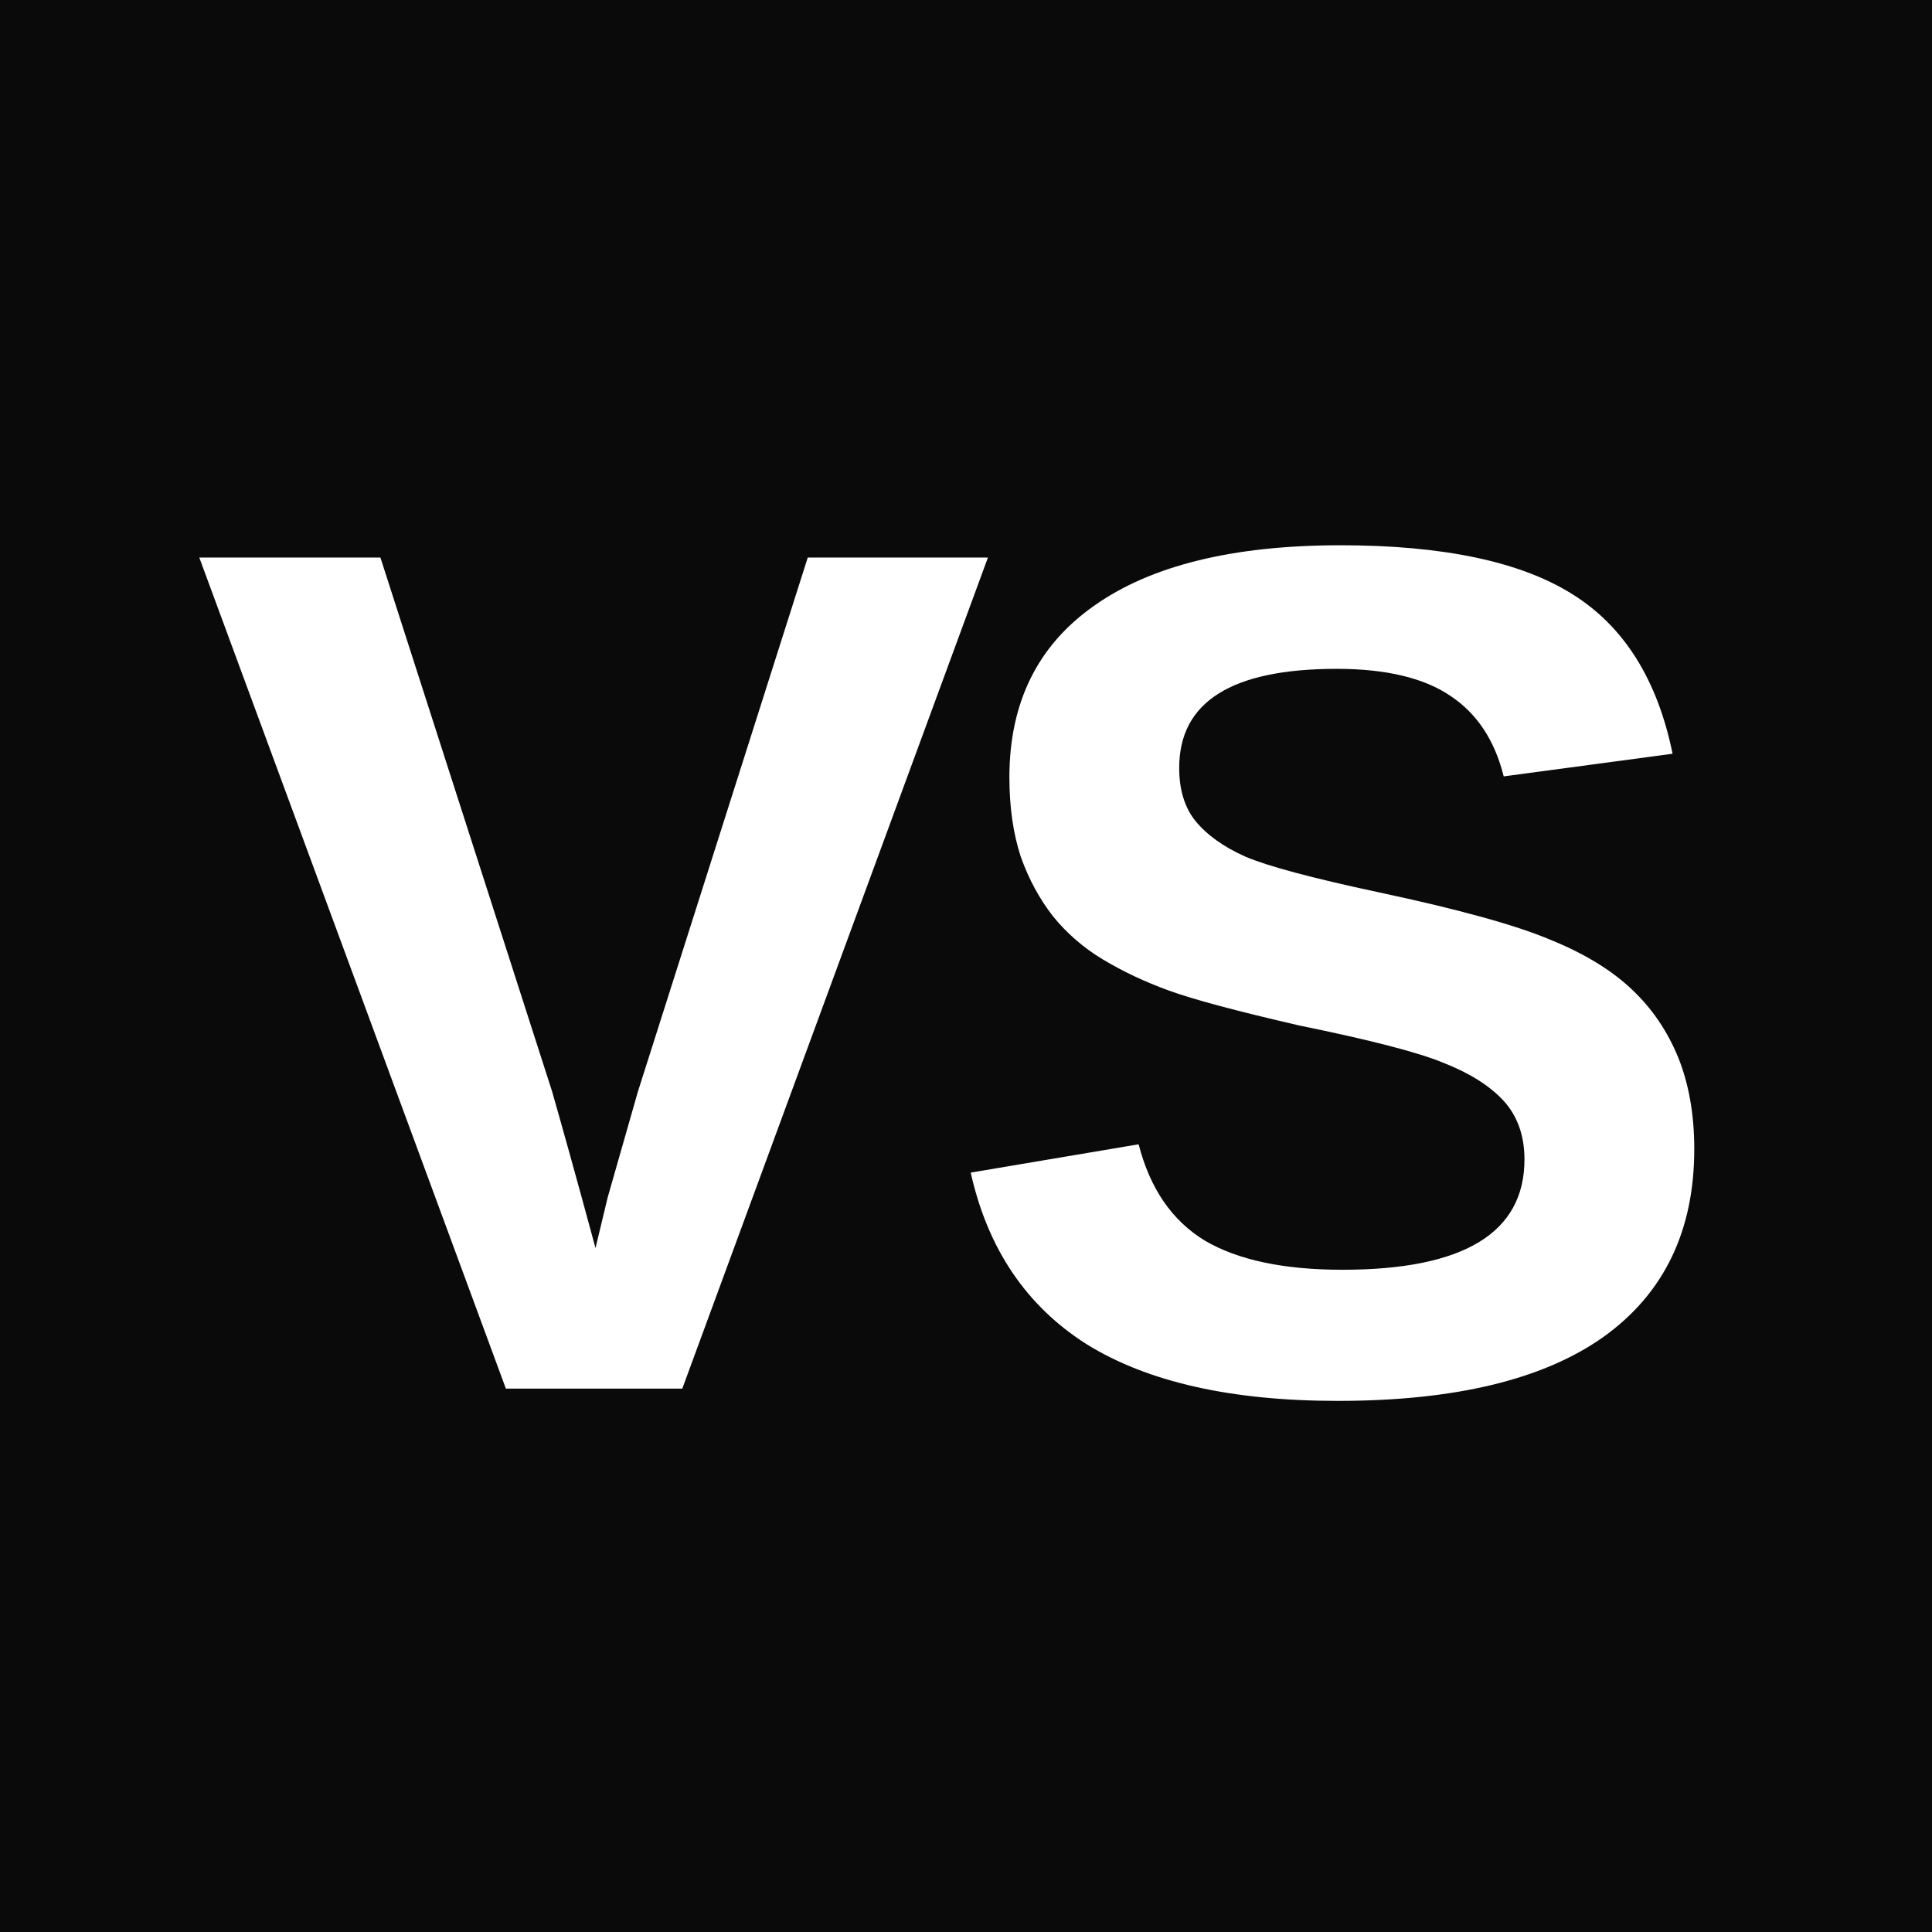
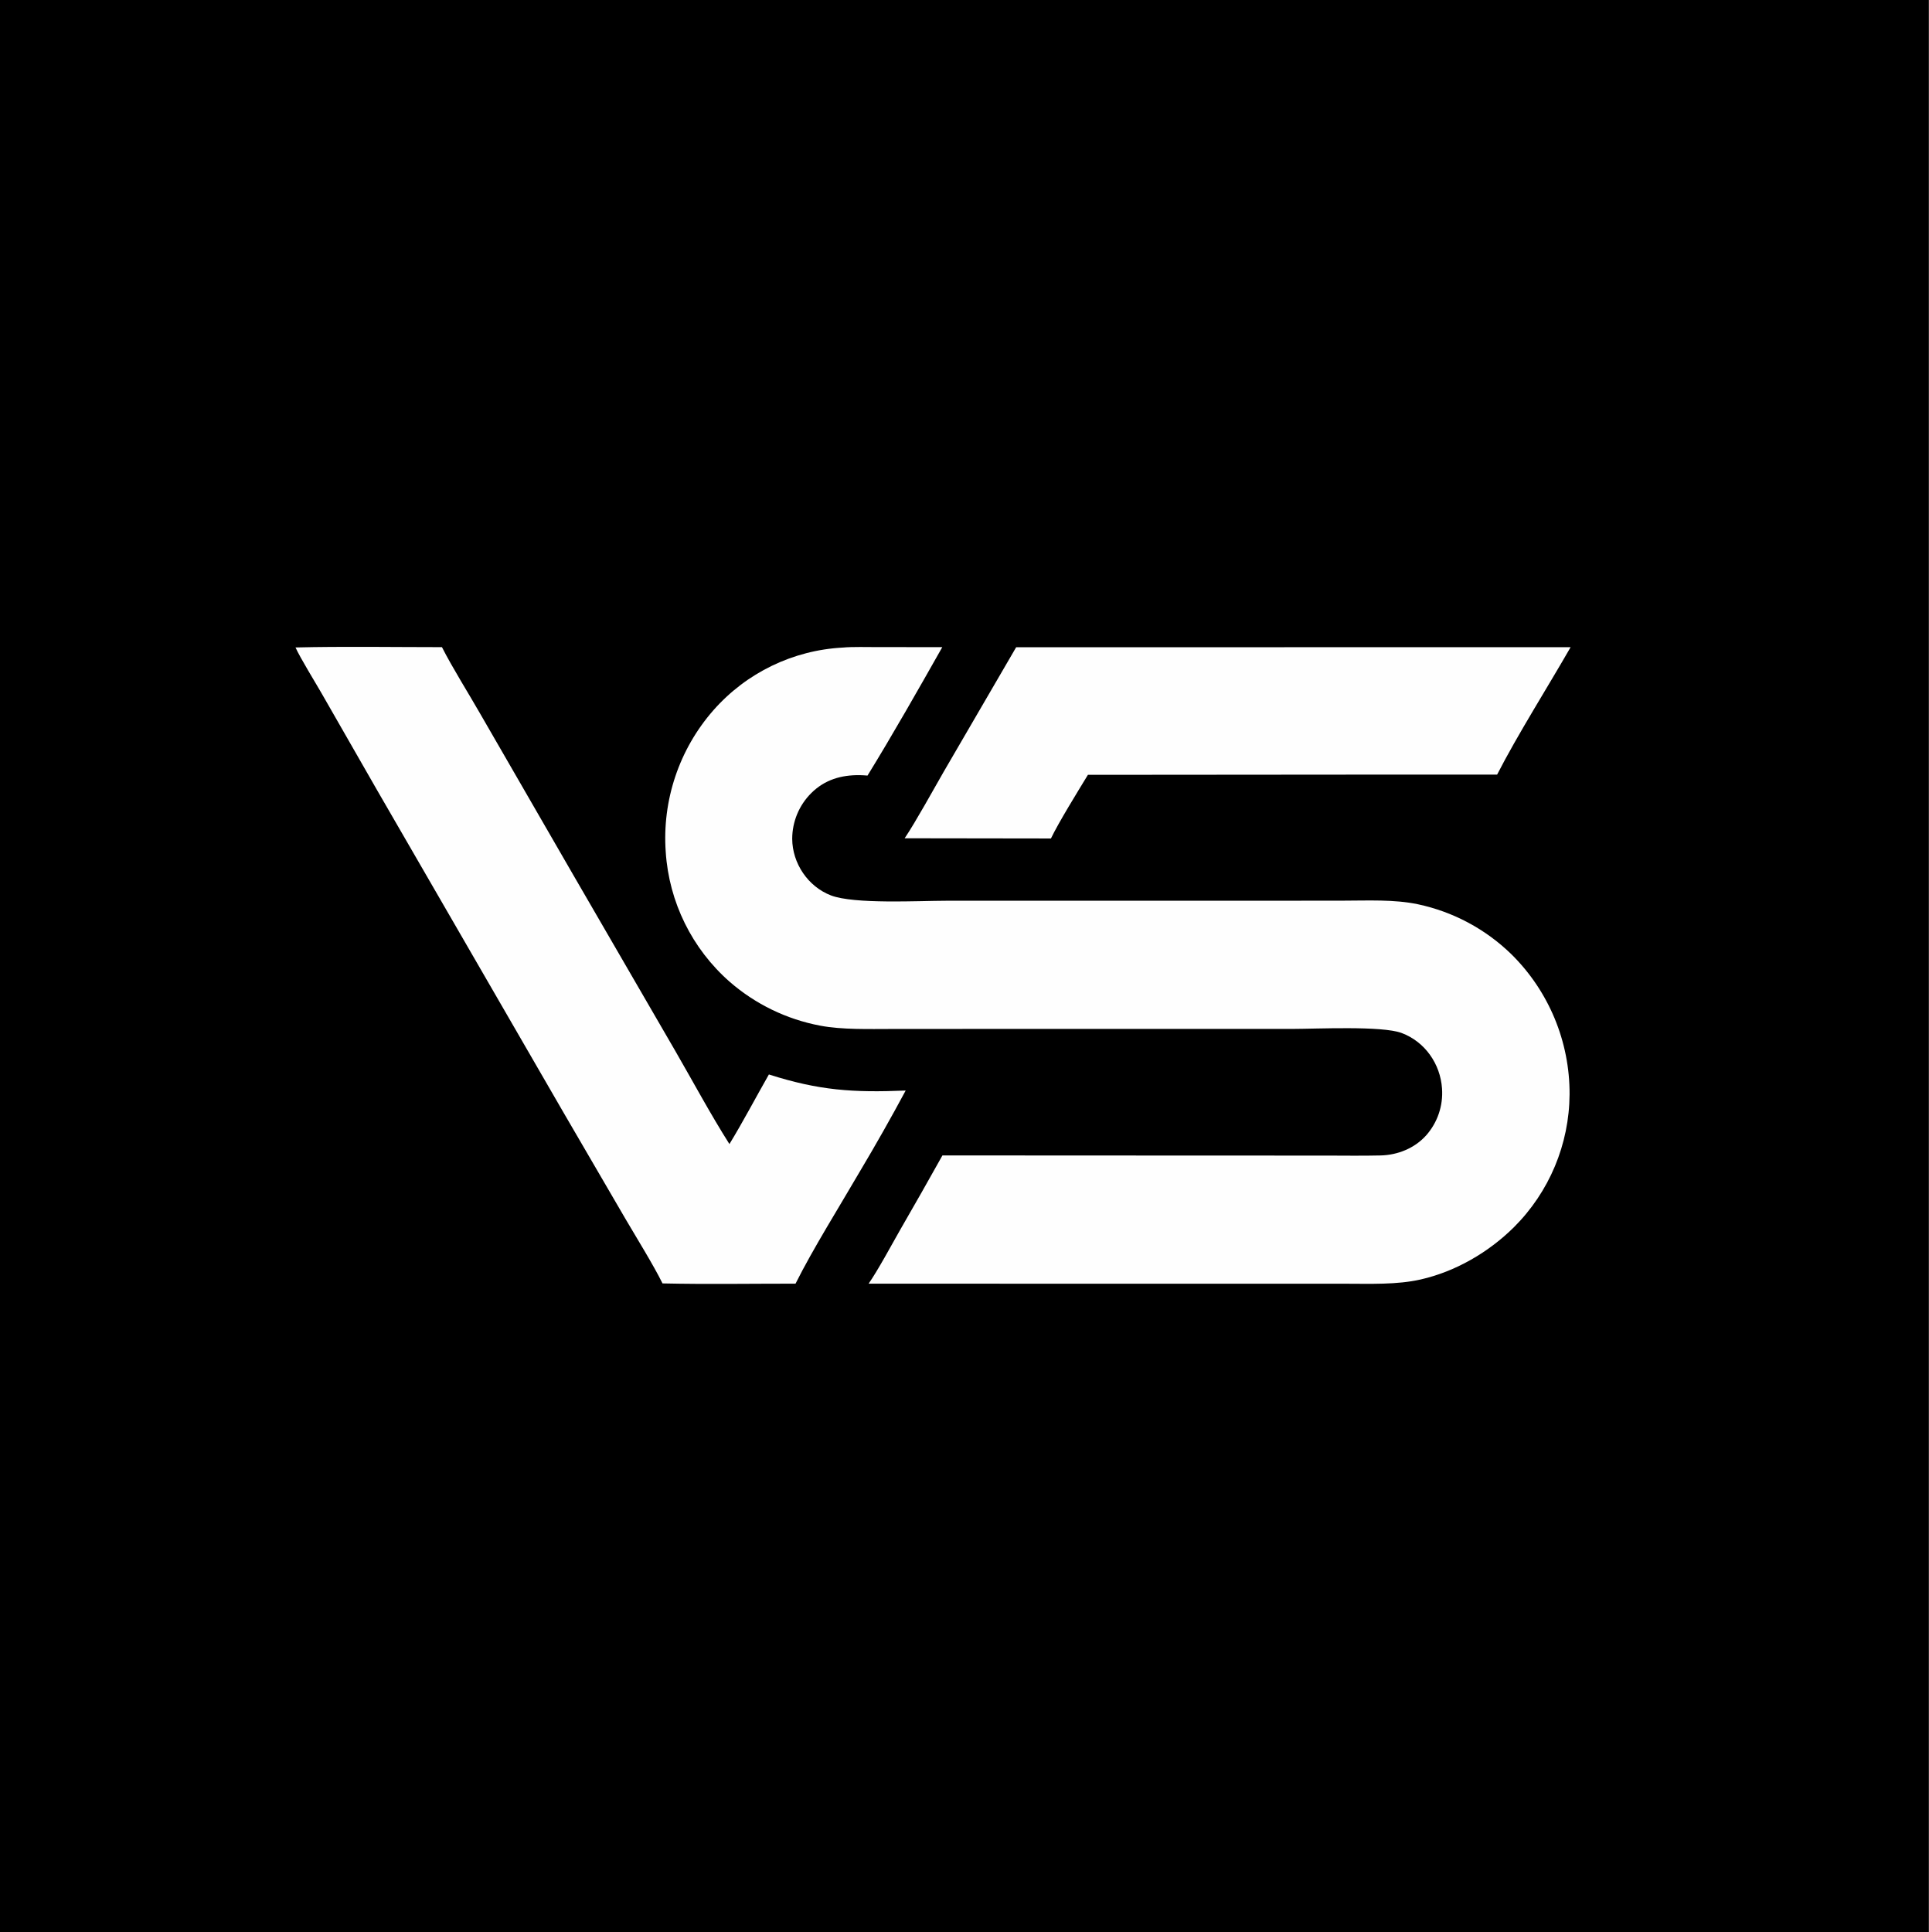
- <svg xmlns="http://www.w3.org/2000/svg" viewBox="0 0 32 32">
-   <rect width="32" height="32" fill="#0a0a0a" />
-   <text x="16" y="23" font-family="Arial Narrow, Arial, sans-serif" font-size="20" font-weight="bold" fill="#ffffff" text-anchor="middle" letter-spacing="-1">VS</text>
+ <svg xmlns="http://www.w3.org/2000/svg" version="1.1" style="display: block;" viewBox="0 0 2045 2048" width="597" height="598" preserveAspectRatio="none">
+   <path transform="translate(0,0)" fill="rgb(0,0,0)" d="M 0 0 L 2045 0 L 2045 2048 L 0 2048 L 0 0 z" />
+   <path transform="translate(0,0)" fill="rgb(254,254,254)" d="M 893.744 686.437 C 902.863 685.512 920.939 685.957 930.624 685.955 L 999.035 685.99 C 974.168 729.906 945.937 779.661 919.744 822.137 C 916.999 821.908 914.247 821.761 911.492 821.696 C 891.711 821.421 874.195 826.648 860.008 840.809 C 847.159 853.638 839.931 871.044 839.911 889.201 C 840.049 915.164 856.624 939.828 880.962 949.169 C 905.633 958.638 973.905 954.847 1003.19 954.827 L 1335.06 954.819 L 1424.4 954.735 C 1450.25 954.704 1478.14 953.271 1503.23 958.542 C 1540.63 966.48 1575.02 984.86 1602.4 1011.55 C 1642.1 1050.72 1664.34 1104.24 1664.08 1160.01 C 1663.77 1212.89 1642.58 1263.52 1605.13 1300.85 C 1578.25 1327.52 1543.11 1347.93 1506.08 1356.32 C 1481 1362 1452.63 1360.81 1426.75 1360.81 L 1342.54 1360.79 L 1028.5 1360.77 L 920.925 1360.73 C 930.37 1347.25 945.696 1318.97 954.248 1303.9 C 969.421 1277.64 984.4 1251.27 999.182 1224.8 L 1302.94 1224.94 L 1406.27 1224.96 C 1425.29 1225 1444.71 1225.27 1463.7 1224.83 C 1481.82 1224.4 1499.72 1217.26 1512.04 1203.54 C 1524.1 1189.92 1530.16 1172.01 1528.85 1153.86 C 1527.07 1127.75 1510.75 1104.27 1486.02 1095.02 C 1465.06 1087.18 1395.68 1090.7 1369.14 1090.7 L 1038.61 1090.7 L 945.56 1090.75 C 921.663 1090.75 892.637 1091.68 869.471 1087.22 C 833.978 1080.51 800.91 1064.47 773.656 1040.76 C 733.698 1005.72 709.298 956.237 705.824 903.202 C 701.889 848.383 720.071 794.27 756.309 752.95 C 791.283 713.16 840.84 689.177 893.744 686.437 z" />
+   <path transform="translate(0,0)" fill="rgb(254,254,254)" d="M 313.301 686.34 C 363.713 685.096 417.854 686.007 468.565 686.004 C 479.454 707.511 497.023 735.409 509.403 757.08 L 607.65 927.238 L 715.794 1113.77 C 734.358 1145.86 753.654 1181.79 773.346 1212.75 C 787.222 1190.11 801.842 1162.35 815.185 1138.98 C 868.581 1155.98 904.216 1158.32 960.211 1156.02 C 944.752 1184.81 928.652 1213.25 911.923 1241.32 C 890.874 1277.55 861.648 1324.23 843.437 1360.73 C 796.934 1360.71 748.736 1361.5 702.405 1360.47 C 692.962 1341.28 674.693 1311.81 663.244 1292.27 L 597.785 1179.92 L 399.671 837.373 L 340.976 734.97 C 334.202 723.146 318.46 697.699 313.301 686.34 z" />
+   <path transform="translate(0,0)" fill="rgb(254,254,254)" d="M 1077.33 686.129 L 1665.19 686.03 C 1640.95 728.291 1608.94 778.808 1587.26 821.117 L 1478.5 821.097 L 1153.41 821.358 C 1142.81 838.796 1122.65 871.301 1114.22 888.823 L 959.123 888.603 C 970.811 871.299 989.855 836.553 1000.68 817.815 L 1077.33 686.129 z" />
</svg>
